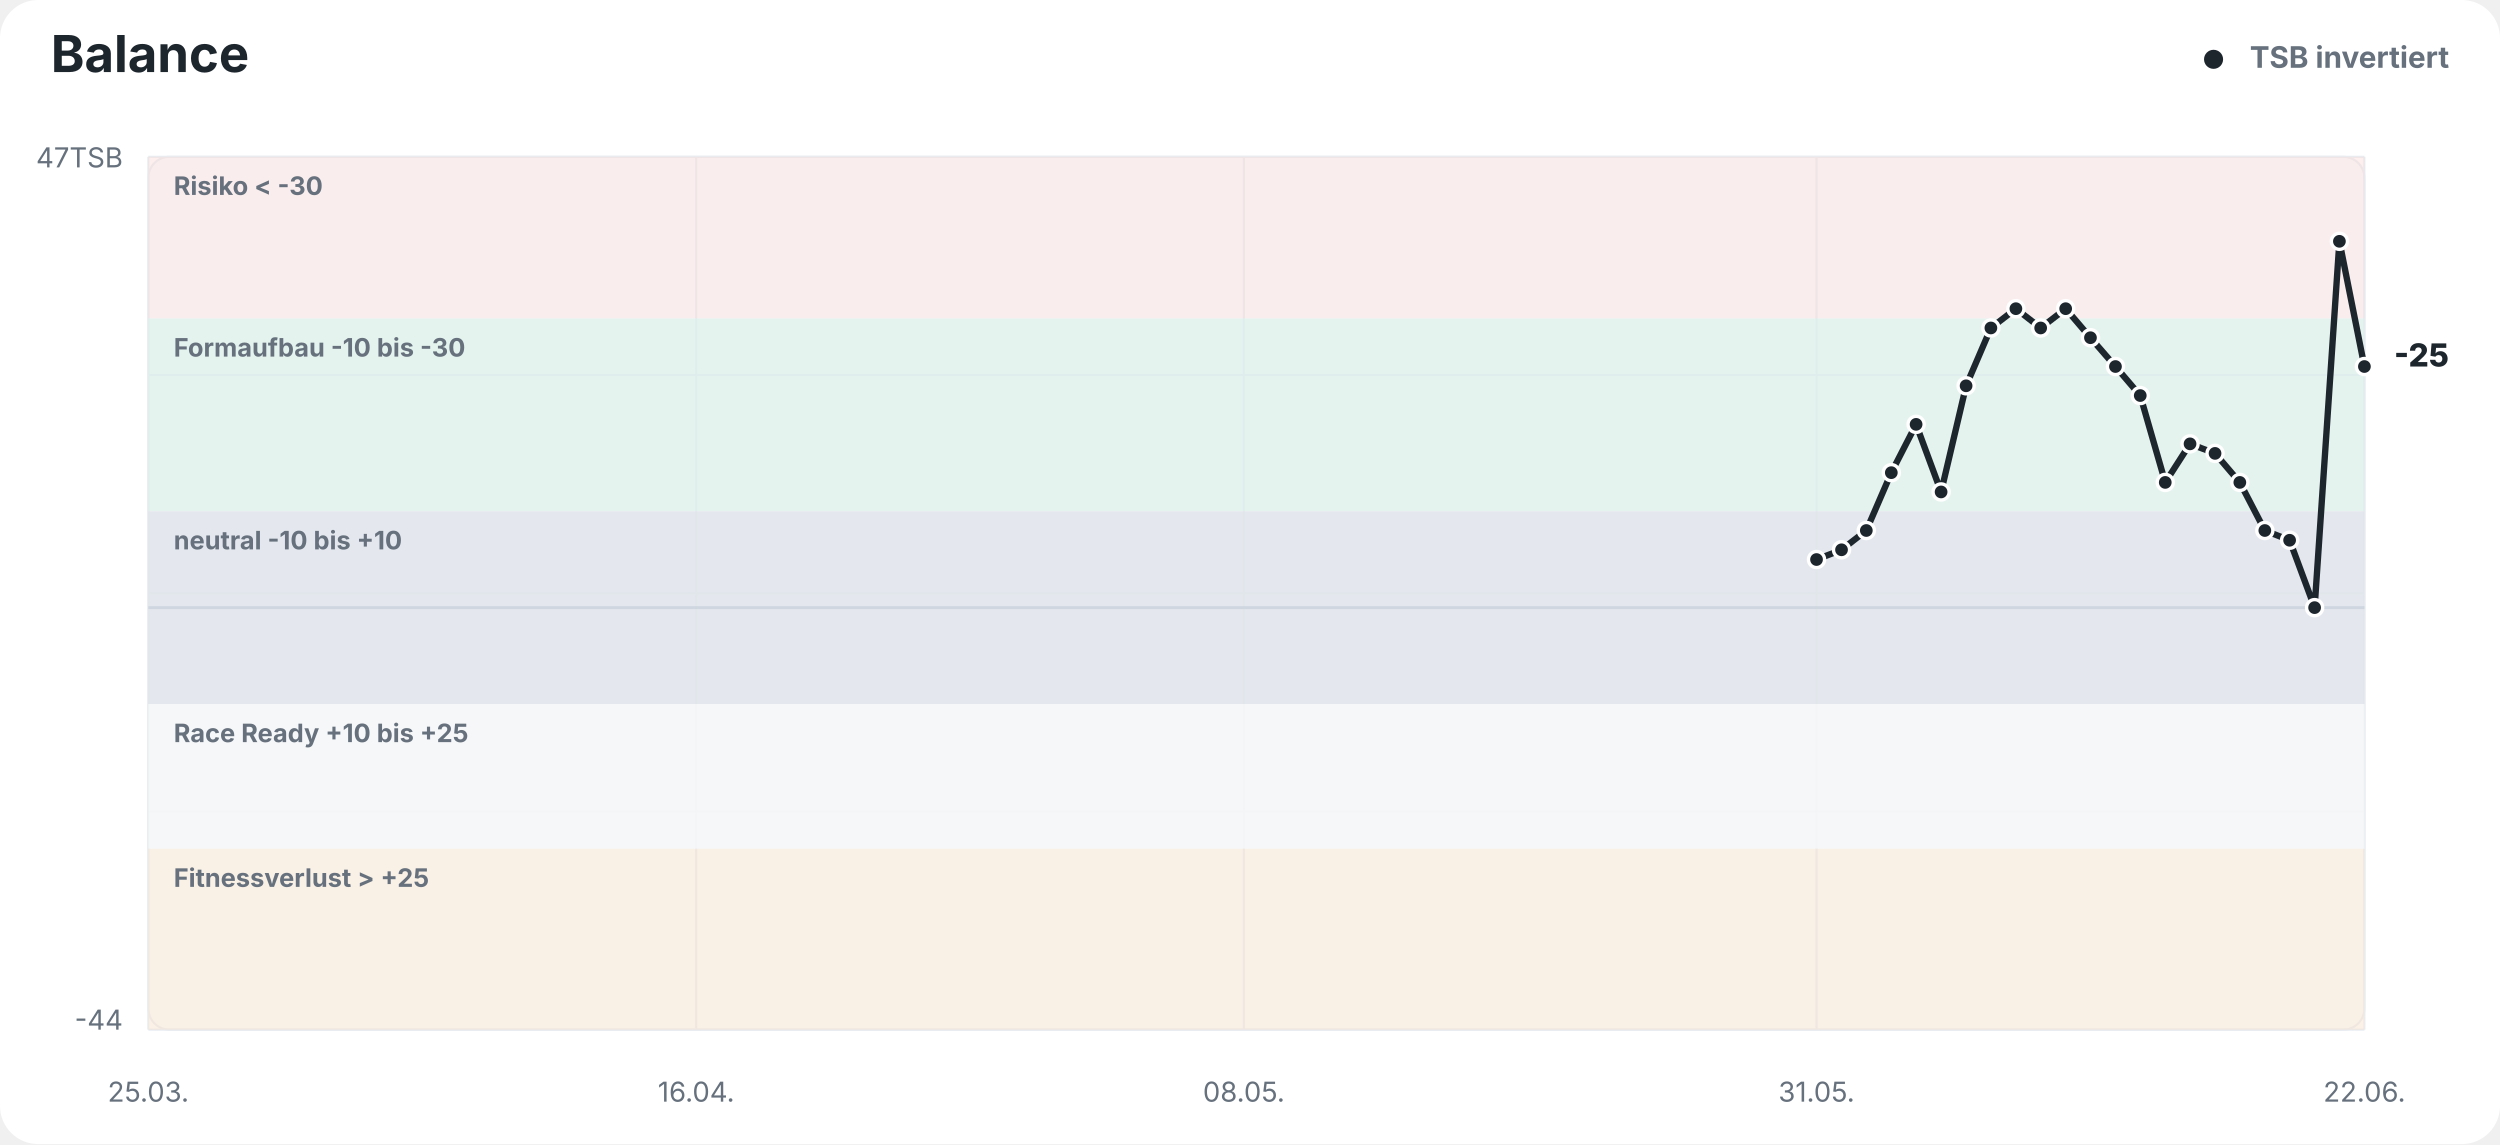
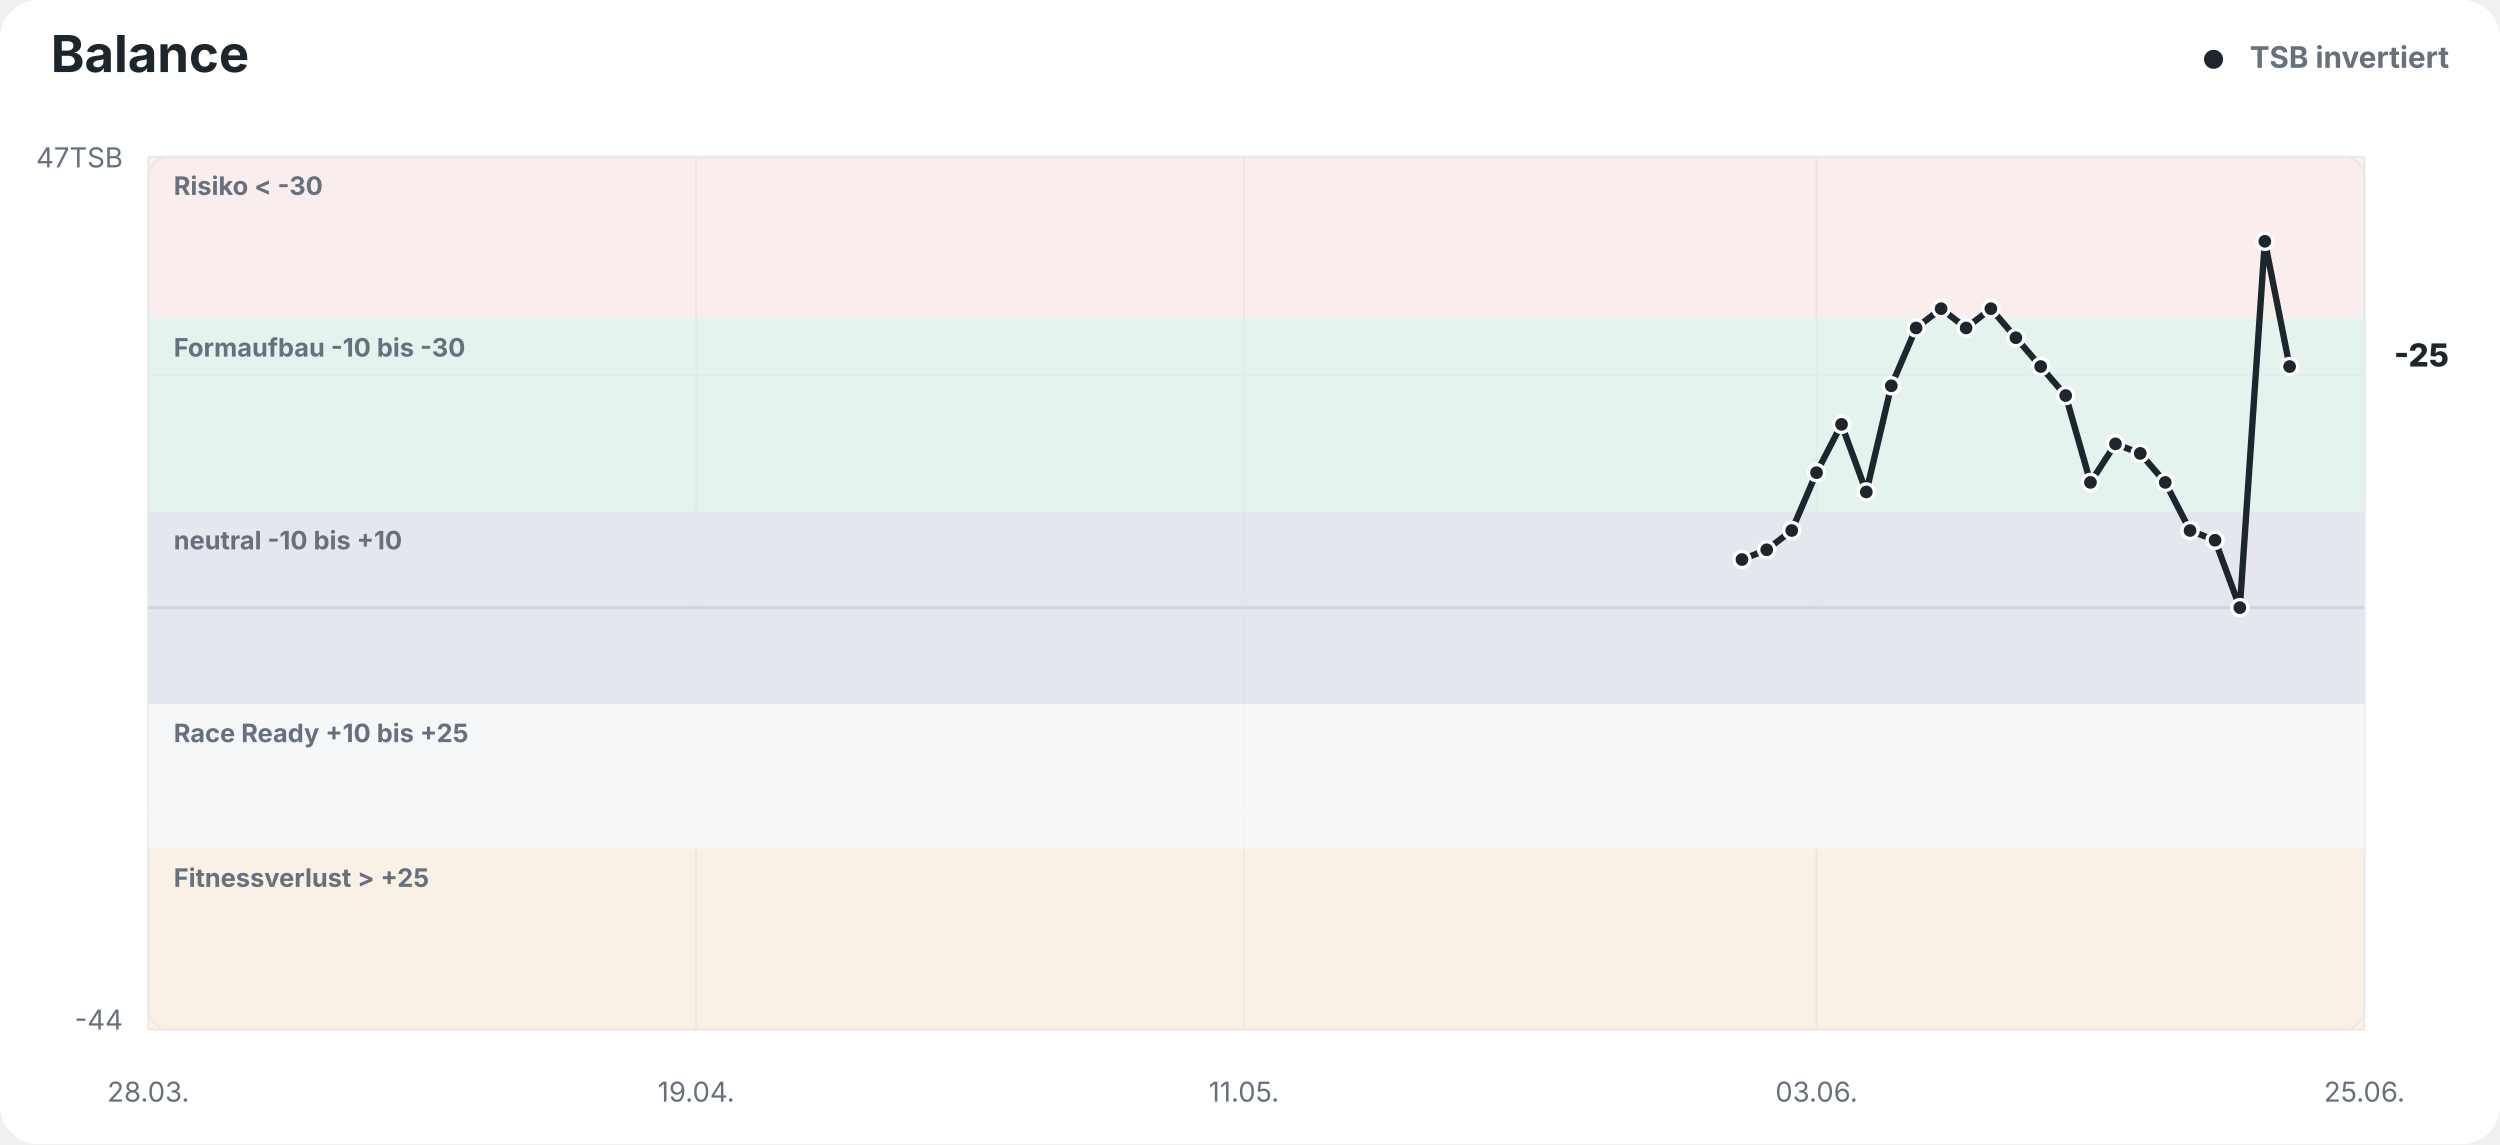
<svg xmlns="http://www.w3.org/2000/svg" viewBox="0 0 1180 540" role="img" aria-label="Balance">
  <rect x="0" y="0" width="1180" height="540" rx="18" fill="#ffffff" />
  <rect x="70" y="74" width="1046" height="412" rx="10" fill="#fbfcfd" stroke="#e8ecf1" />
  <text x="24" y="34" fill="#1d252d" font-size="24" font-weight="700" font-family="Inter, system-ui, sans-serif">Balance</text>
  <line x1="70" y1="74.0" x2="1116" y2="74.0" stroke="#e8ecf1" stroke-width="1" />
  <line x1="70" y1="177.0" x2="1116" y2="177.0" stroke="#e8ecf1" stroke-width="1" />
  <line x1="70" y1="280.0" x2="1116" y2="280.0" stroke="#e8ecf1" stroke-width="1" />
  <line x1="70" y1="383.0" x2="1116" y2="383.0" stroke="#e8ecf1" stroke-width="1" />
  <line x1="70" y1="486.0" x2="1116" y2="486.0" stroke="#e8ecf1" stroke-width="1" />
  <line x1="70.0" y1="74" x2="70.0" y2="486" stroke="#e8ecf1" stroke-width="1" />
-   <text x="70.0" y="520" text-anchor="middle" fill="#66717d" font-size="13" font-family="Inter, system-ui, sans-serif">25.03.</text>
+   <text x="70.0" y="520" text-anchor="middle" fill="#66717d" font-size="13" font-family="Inter, system-ui, sans-serif">28.03.</text>
  <line x1="328.6" y1="74" x2="328.6" y2="486" stroke="#e8ecf1" stroke-width="1" />
-   <text x="328.6" y="520" text-anchor="middle" fill="#66717d" font-size="13" font-family="Inter, system-ui, sans-serif">16.04.</text>
+   <text x="328.6" y="520" text-anchor="middle" fill="#66717d" font-size="13" font-family="Inter, system-ui, sans-serif">19.04.</text>
  <line x1="587.1" y1="74" x2="587.1" y2="486" stroke="#e8ecf1" stroke-width="1" />
-   <text x="587.1" y="520" text-anchor="middle" fill="#66717d" font-size="13" font-family="Inter, system-ui, sans-serif">08.05.</text>
+   <text x="587.1" y="520" text-anchor="middle" fill="#66717d" font-size="13" font-family="Inter, system-ui, sans-serif">11.05.</text>
  <line x1="857.4" y1="74" x2="857.4" y2="486" stroke="#e8ecf1" stroke-width="1" />
-   <text x="857.4" y="520" text-anchor="middle" fill="#66717d" font-size="13" font-family="Inter, system-ui, sans-serif">31.05.</text>
+   <text x="857.4" y="520" text-anchor="middle" fill="#66717d" font-size="13" font-family="Inter, system-ui, sans-serif">03.06.</text>
  <line x1="1116.0" y1="74" x2="1116.0" y2="486" stroke="#e8ecf1" stroke-width="1" />
-   <text x="1116.0" y="520" text-anchor="middle" fill="#66717d" font-size="13" font-family="Inter, system-ui, sans-serif">22.06.</text>
+   <text x="1116.0" y="520" text-anchor="middle" fill="#66717d" font-size="13" font-family="Inter, system-ui, sans-serif">25.06.</text>
  <text x="58" y="79" text-anchor="end" fill="#66717d" font-size="13" font-family="Inter, system-ui, sans-serif">47TSB</text>
  <text x="58" y="486" text-anchor="end" fill="#66717d" font-size="13" font-family="Inter, system-ui, sans-serif">-44</text>
  <rect x="70" y="74.0" width="1046" height="76.3" fill="#f7d9d6" opacity="0.42" />
  <text x="82" y="92.0" fill="#66717d" font-size="12" font-weight="650" font-family="Inter, system-ui, sans-serif">Risiko &lt; -30</text>
  <rect x="70" y="150.3" width="1046" height="91.0" fill="#dcefe9" opacity="0.7" />
  <text x="82" y="168.3" fill="#66717d" font-size="12" font-weight="650" font-family="Inter, system-ui, sans-serif">Formaufbau -10 bis -30</text>
  <rect x="70" y="241.3" width="1046" height="91.0" fill="#dfe4ea" opacity="0.82" />
  <text x="82" y="259.3" fill="#66717d" font-size="12" font-weight="650" font-family="Inter, system-ui, sans-serif">neutral -10 bis +10</text>
  <rect x="70" y="332.3" width="1046" height="68.3" fill="#f5f6f8" opacity="0.82" />
  <text x="82" y="350.3" fill="#66717d" font-size="12" font-weight="650" font-family="Inter, system-ui, sans-serif">Race Ready +10 bis +25</text>
  <rect x="70" y="400.6" width="1046" height="85.4" fill="#f7e3cf" opacity="0.5" />
  <text x="82" y="418.6" fill="#66717d" font-size="12" font-weight="650" font-family="Inter, system-ui, sans-serif">Fitnessverlust &gt; +25</text>
  <line x1="70" y1="286.8" x2="1116" y2="286.8" stroke="#cfd6df" stroke-width="1.4" />
-   <polyline points="857.4,264.1 869.2,259.5 880.9,250.4 892.7,223.1 904.4,200.3 916.2,232.2 928.0,182.1 939.7,154.8 951.5,145.7 963.2,154.8 975.0,145.7 986.7,159.4 998.5,173.0 1010.2,186.7 1022.0,227.7 1033.7,209.5 1045.5,214.0 1057.2,227.7 1069.0,250.4 1080.7,255.0 1092.5,286.8 1104.2,113.9 1116.0,173.0" fill="none" stroke="#1d252d" stroke-width="3" stroke-linecap="round" stroke-linejoin="round" />
-   <circle cx="857.4" cy="264.1" r="3.8" fill="#1d252d" stroke="#ffffff" stroke-width="1.6" />
-   <circle cx="869.2" cy="259.5" r="3.8" fill="#1d252d" stroke="#ffffff" stroke-width="1.6" />
-   <circle cx="880.9" cy="250.4" r="3.8" fill="#1d252d" stroke="#ffffff" stroke-width="1.6" />
-   <circle cx="892.7" cy="223.1" r="3.8" fill="#1d252d" stroke="#ffffff" stroke-width="1.6" />
-   <circle cx="904.4" cy="200.3" r="3.8" fill="#1d252d" stroke="#ffffff" stroke-width="1.6" />
-   <circle cx="916.2" cy="232.2" r="3.8" fill="#1d252d" stroke="#ffffff" stroke-width="1.6" />
-   <circle cx="928.0" cy="182.1" r="3.8" fill="#1d252d" stroke="#ffffff" stroke-width="1.6" />
-   <circle cx="939.7" cy="154.8" r="3.8" fill="#1d252d" stroke="#ffffff" stroke-width="1.6" />
-   <circle cx="951.5" cy="145.7" r="3.8" fill="#1d252d" stroke="#ffffff" stroke-width="1.6" />
-   <circle cx="963.2" cy="154.8" r="3.8" fill="#1d252d" stroke="#ffffff" stroke-width="1.6" />
-   <circle cx="975.0" cy="145.7" r="3.8" fill="#1d252d" stroke="#ffffff" stroke-width="1.6" />
-   <circle cx="986.7" cy="159.4" r="3.8" fill="#1d252d" stroke="#ffffff" stroke-width="1.6" />
-   <circle cx="998.5" cy="173.0" r="3.8" fill="#1d252d" stroke="#ffffff" stroke-width="1.6" />
-   <circle cx="1010.2" cy="186.7" r="3.8" fill="#1d252d" stroke="#ffffff" stroke-width="1.6" />
+   <polyline points="822.2,264.1 833.9,259.5 845.7,250.4 857.4,223.1 869.2,200.3 880.9,232.2 892.7,182.1 904.4,154.8 916.2,145.7 928.0,154.8 939.7,145.7 951.5,159.4 963.2,173.0 975.0,186.7 986.7,227.7 998.5,209.5 1010.2,214.0 1022.0,227.7 1033.7,250.4 1045.5,255.0 1057.2,286.8 1069.0,113.9 1080.7,173.0" fill="none" stroke="#1d252d" stroke-width="3" stroke-linecap="round" stroke-linejoin="round" />
+   <circle cx="822.2" cy="264.1" r="3.8" fill="#1d252d" stroke="#ffffff" stroke-width="1.6" />
+   <circle cx="833.9" cy="259.5" r="3.8" fill="#1d252d" stroke="#ffffff" stroke-width="1.6" />
+   <circle cx="845.7" cy="250.4" r="3.8" fill="#1d252d" stroke="#ffffff" stroke-width="1.6" />
+   <circle cx="857.4" cy="223.1" r="3.8" fill="#1d252d" stroke="#ffffff" stroke-width="1.6" />
+   <circle cx="869.2" cy="200.3" r="3.8" fill="#1d252d" stroke="#ffffff" stroke-width="1.6" />
+   <circle cx="880.9" cy="232.2" r="3.8" fill="#1d252d" stroke="#ffffff" stroke-width="1.6" />
+   <circle cx="892.7" cy="182.1" r="3.8" fill="#1d252d" stroke="#ffffff" stroke-width="1.6" />
+   <circle cx="904.4" cy="154.8" r="3.8" fill="#1d252d" stroke="#ffffff" stroke-width="1.6" />
+   <circle cx="916.2" cy="145.7" r="3.8" fill="#1d252d" stroke="#ffffff" stroke-width="1.6" />
+   <circle cx="928.0" cy="154.8" r="3.8" fill="#1d252d" stroke="#ffffff" stroke-width="1.6" />
+   <circle cx="939.7" cy="145.7" r="3.8" fill="#1d252d" stroke="#ffffff" stroke-width="1.6" />
+   <circle cx="951.5" cy="159.4" r="3.8" fill="#1d252d" stroke="#ffffff" stroke-width="1.6" />
+   <circle cx="963.2" cy="173.0" r="3.8" fill="#1d252d" stroke="#ffffff" stroke-width="1.6" />
+   <circle cx="975.0" cy="186.7" r="3.8" fill="#1d252d" stroke="#ffffff" stroke-width="1.6" />
+   <circle cx="986.7" cy="227.7" r="3.8" fill="#1d252d" stroke="#ffffff" stroke-width="1.6" />
+   <circle cx="998.5" cy="209.5" r="3.8" fill="#1d252d" stroke="#ffffff" stroke-width="1.6" />
+   <circle cx="1010.2" cy="214.0" r="3.8" fill="#1d252d" stroke="#ffffff" stroke-width="1.6" />
  <circle cx="1022.0" cy="227.7" r="3.8" fill="#1d252d" stroke="#ffffff" stroke-width="1.6" />
-   <circle cx="1033.7" cy="209.5" r="3.8" fill="#1d252d" stroke="#ffffff" stroke-width="1.6" />
-   <circle cx="1045.5" cy="214.0" r="3.8" fill="#1d252d" stroke="#ffffff" stroke-width="1.6" />
-   <circle cx="1057.2" cy="227.7" r="3.8" fill="#1d252d" stroke="#ffffff" stroke-width="1.6" />
-   <circle cx="1069.0" cy="250.4" r="3.8" fill="#1d252d" stroke="#ffffff" stroke-width="1.6" />
-   <circle cx="1080.7" cy="255.0" r="3.8" fill="#1d252d" stroke="#ffffff" stroke-width="1.6" />
-   <circle cx="1092.5" cy="286.8" r="3.8" fill="#1d252d" stroke="#ffffff" stroke-width="1.6" />
-   <circle cx="1104.2" cy="113.9" r="3.8" fill="#1d252d" stroke="#ffffff" stroke-width="1.6" />
-   <circle cx="1116.0" cy="173.0" r="3.8" fill="#1d252d" stroke="#ffffff" stroke-width="1.6" />
+   <circle cx="1033.7" cy="250.4" r="3.8" fill="#1d252d" stroke="#ffffff" stroke-width="1.6" />
+   <circle cx="1045.5" cy="255.0" r="3.8" fill="#1d252d" stroke="#ffffff" stroke-width="1.6" />
+   <circle cx="1057.2" cy="286.8" r="3.8" fill="#1d252d" stroke="#ffffff" stroke-width="1.6" />
+   <circle cx="1069.0" cy="113.9" r="3.8" fill="#1d252d" stroke="#ffffff" stroke-width="1.6" />
+   <circle cx="1080.7" cy="173.0" r="3.8" fill="#1d252d" stroke="#ffffff" stroke-width="1.6" />
  <text x="1156" y="32" text-anchor="end" fill="#66717d" font-size="14" font-weight="650" font-family="Inter, system-ui, sans-serif">TSB invertiert</text>
  <circle cx="1044.8" cy="28" r="4.5" fill="#1d252d" />
  <text x="1130" y="173.0" fill="#1d252d" font-size="15" font-weight="800" font-family="Inter, system-ui, sans-serif">-25</text>
</svg>
